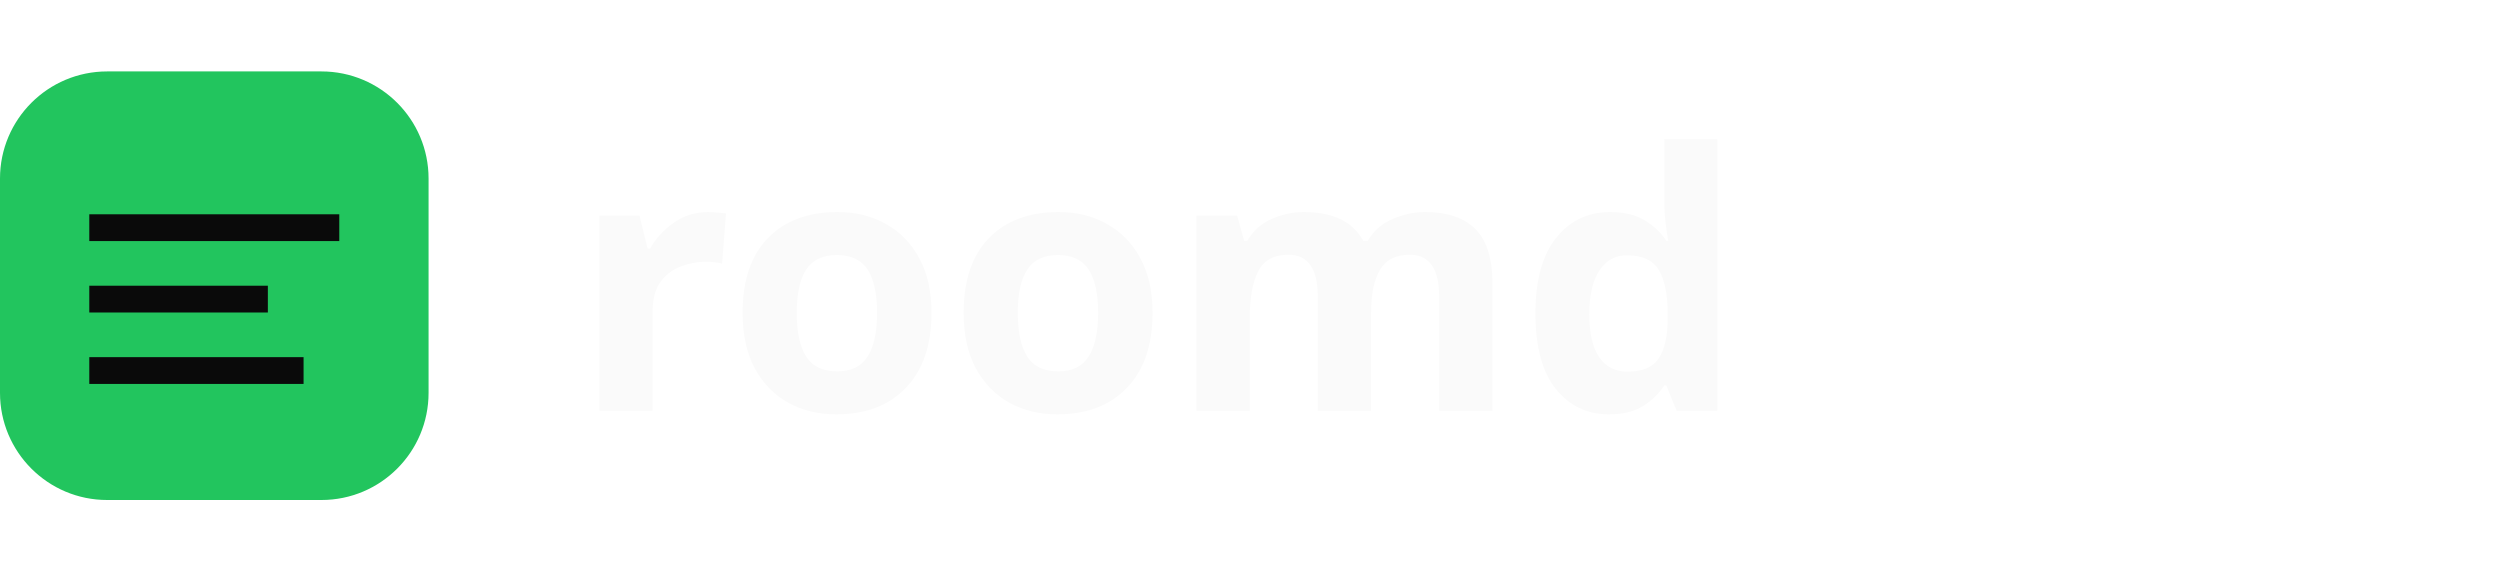
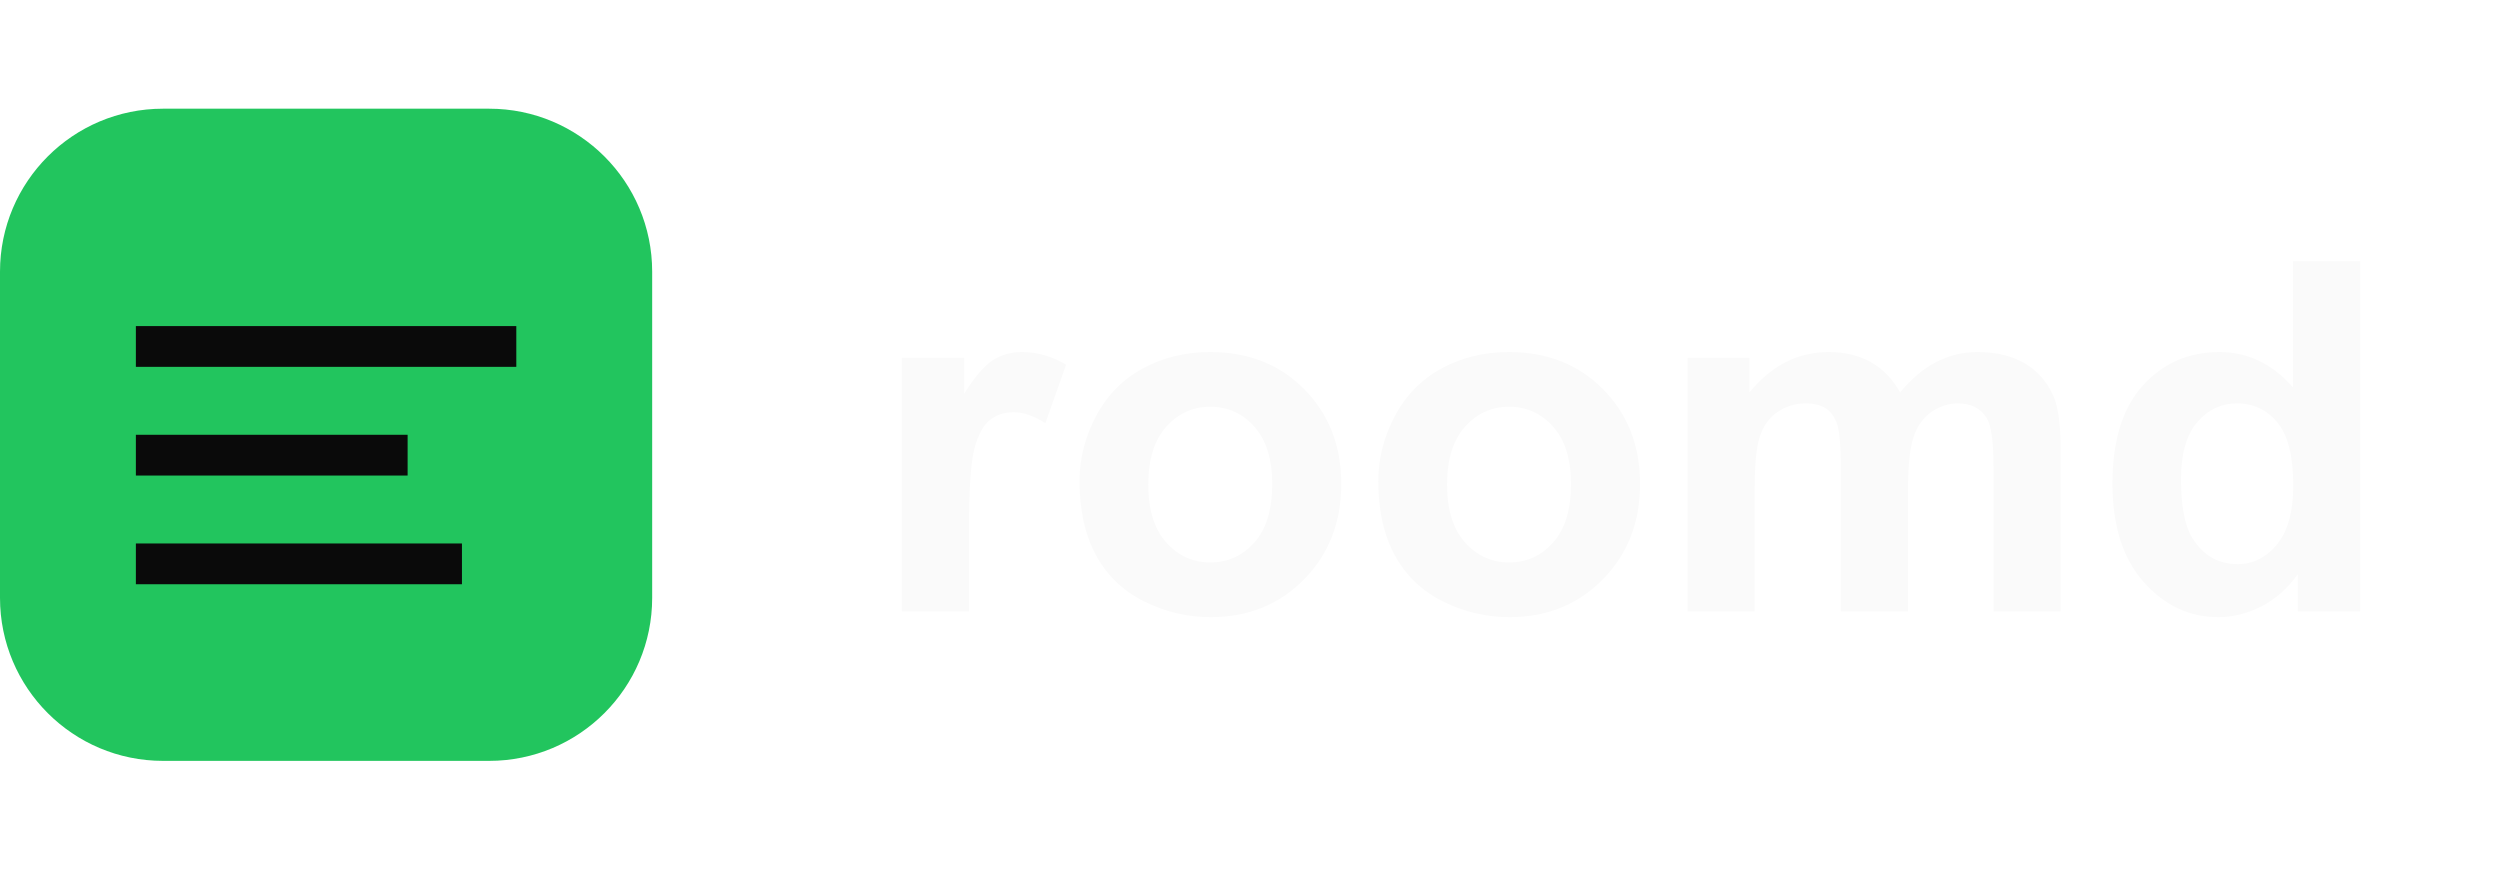
- <svg xmlns="http://www.w3.org/2000/svg" viewBox="0 0 140 32" fill="none">
+ <svg xmlns="http://www.w3.org/2000/svg" viewBox="0 0 92 32" fill="none">
  <rect x="0" y="4" width="24" height="24" rx="6" fill="#22c55e" />
  <path d="M5 12h14v1.5H5V12zm0 4h10v1.5H5V16zm0 4h12v1.5H5V20z" fill="#0a0a0a" />
-   <text x="32" y="23" font-family="ui-sans-serif, system-ui, sans-serif" font-size="20" font-weight="700" fill="#fafafa">roomd</text>
+   <path d="M35.656 22.5H33.187V13.166H35.48V14.493Q36.069 13.553 36.54 13.254Q37.01 12.955 37.607 12.955Q38.451 12.955 39.233 13.421L38.469 15.574Q37.845 15.17 37.309 15.17Q36.79 15.17 36.43 15.456Q36.069 15.741 35.863 16.488Q35.656 17.235 35.656 19.617Z M39.726 17.701Q39.726 16.471 40.332 15.319Q40.938 14.168 42.05 13.562Q43.162 12.955 44.533 12.955Q46.651 12.955 48.005 14.331Q49.358 15.706 49.358 17.807Q49.358 19.925 47.992 21.318Q46.625 22.711 44.551 22.711Q43.268 22.711 42.103 22.131Q40.938 21.551 40.332 20.43Q39.726 19.31 39.726 17.701ZM42.257 17.833Q42.257 19.222 42.916 19.96Q43.575 20.698 44.542 20.698Q45.509 20.698 46.164 19.96Q46.818 19.222 46.818 17.815Q46.818 16.444 46.164 15.706Q45.509 14.968 44.542 14.968Q43.575 14.968 42.916 15.706Q42.257 16.444 42.257 17.833Z M50.721 17.701Q50.721 16.471 51.327 15.319Q51.934 14.168 53.045 13.562Q54.157 12.955 55.528 12.955Q57.646 12.955 59.0 14.331Q60.354 15.706 60.354 17.807Q60.354 19.925 58.987 21.318Q57.62 22.711 55.546 22.711Q54.263 22.711 53.098 22.131Q51.934 21.551 51.327 20.43Q50.721 19.31 50.721 17.701ZM53.252 17.833Q53.252 19.222 53.911 19.96Q54.57 20.698 55.537 20.698Q56.504 20.698 57.159 19.96Q57.813 19.222 57.813 17.815Q57.813 16.444 57.159 15.706Q56.504 14.968 55.537 14.968Q54.57 14.968 53.911 15.706Q53.252 16.444 53.252 17.833Z M62.103 13.166H64.379V14.44Q65.601 12.955 67.288 12.955Q68.185 12.955 68.844 13.324Q69.503 13.693 69.925 14.44Q70.54 13.693 71.252 13.324Q71.964 12.955 72.772 12.955Q73.801 12.955 74.513 13.373Q75.225 13.79 75.576 14.599Q75.831 15.196 75.831 16.532V22.5H73.361V17.165Q73.361 15.776 73.106 15.372Q72.764 14.845 72.052 14.845Q71.533 14.845 71.076 15.161Q70.619 15.478 70.417 16.088Q70.215 16.699 70.215 18.018V22.5H67.745V17.385Q67.745 16.022 67.613 15.627Q67.481 15.231 67.205 15.038Q66.928 14.845 66.453 14.845Q65.882 14.845 65.425 15.152Q64.968 15.46 64.77 16.04Q64.572 16.62 64.572 17.965V22.5H62.103Z M86.853 22.5H84.559V21.129Q83.987 21.929 83.209 22.32Q82.432 22.711 81.641 22.711Q80.032 22.711 78.885 21.415Q77.738 20.118 77.738 17.798Q77.738 15.425 78.854 14.19Q79.971 12.955 81.676 12.955Q83.24 12.955 84.383 14.256V9.615H86.853ZM80.261 17.631Q80.261 19.125 80.674 19.793Q81.271 20.76 82.344 20.76Q83.196 20.76 83.794 20.035Q84.392 19.31 84.392 17.868Q84.392 16.26 83.812 15.552Q83.231 14.845 82.326 14.845Q81.447 14.845 80.854 15.543Q80.261 16.242 80.261 17.631Z" fill="#fafafa" />
</svg>
